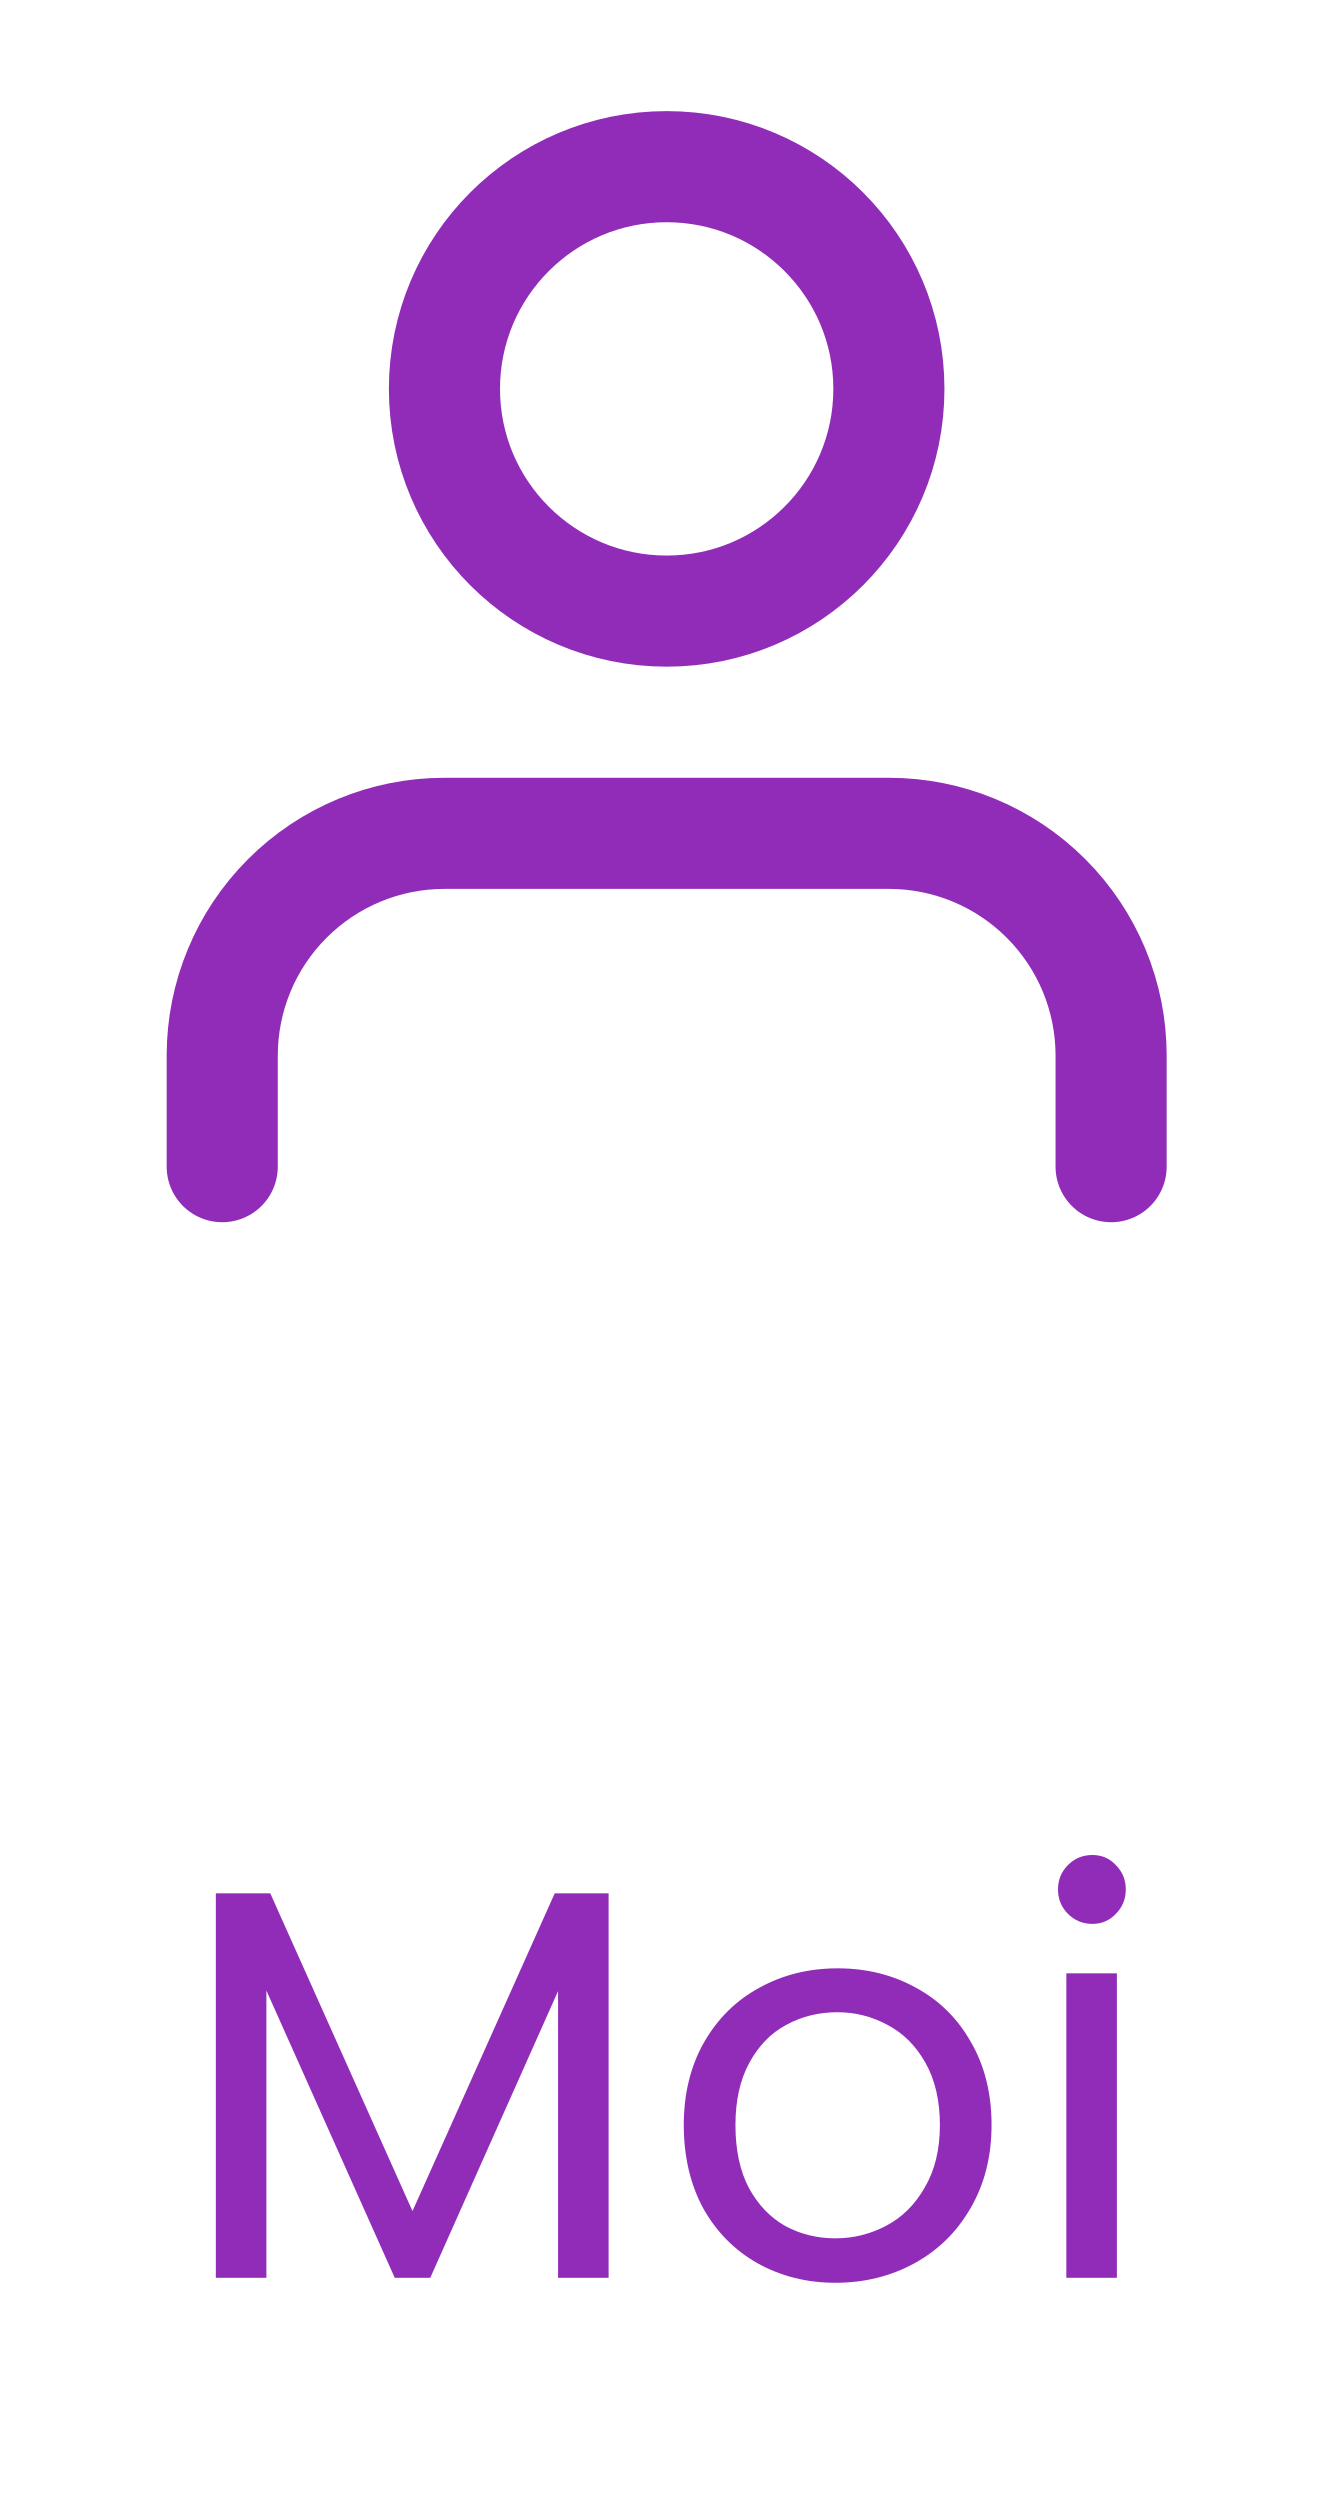
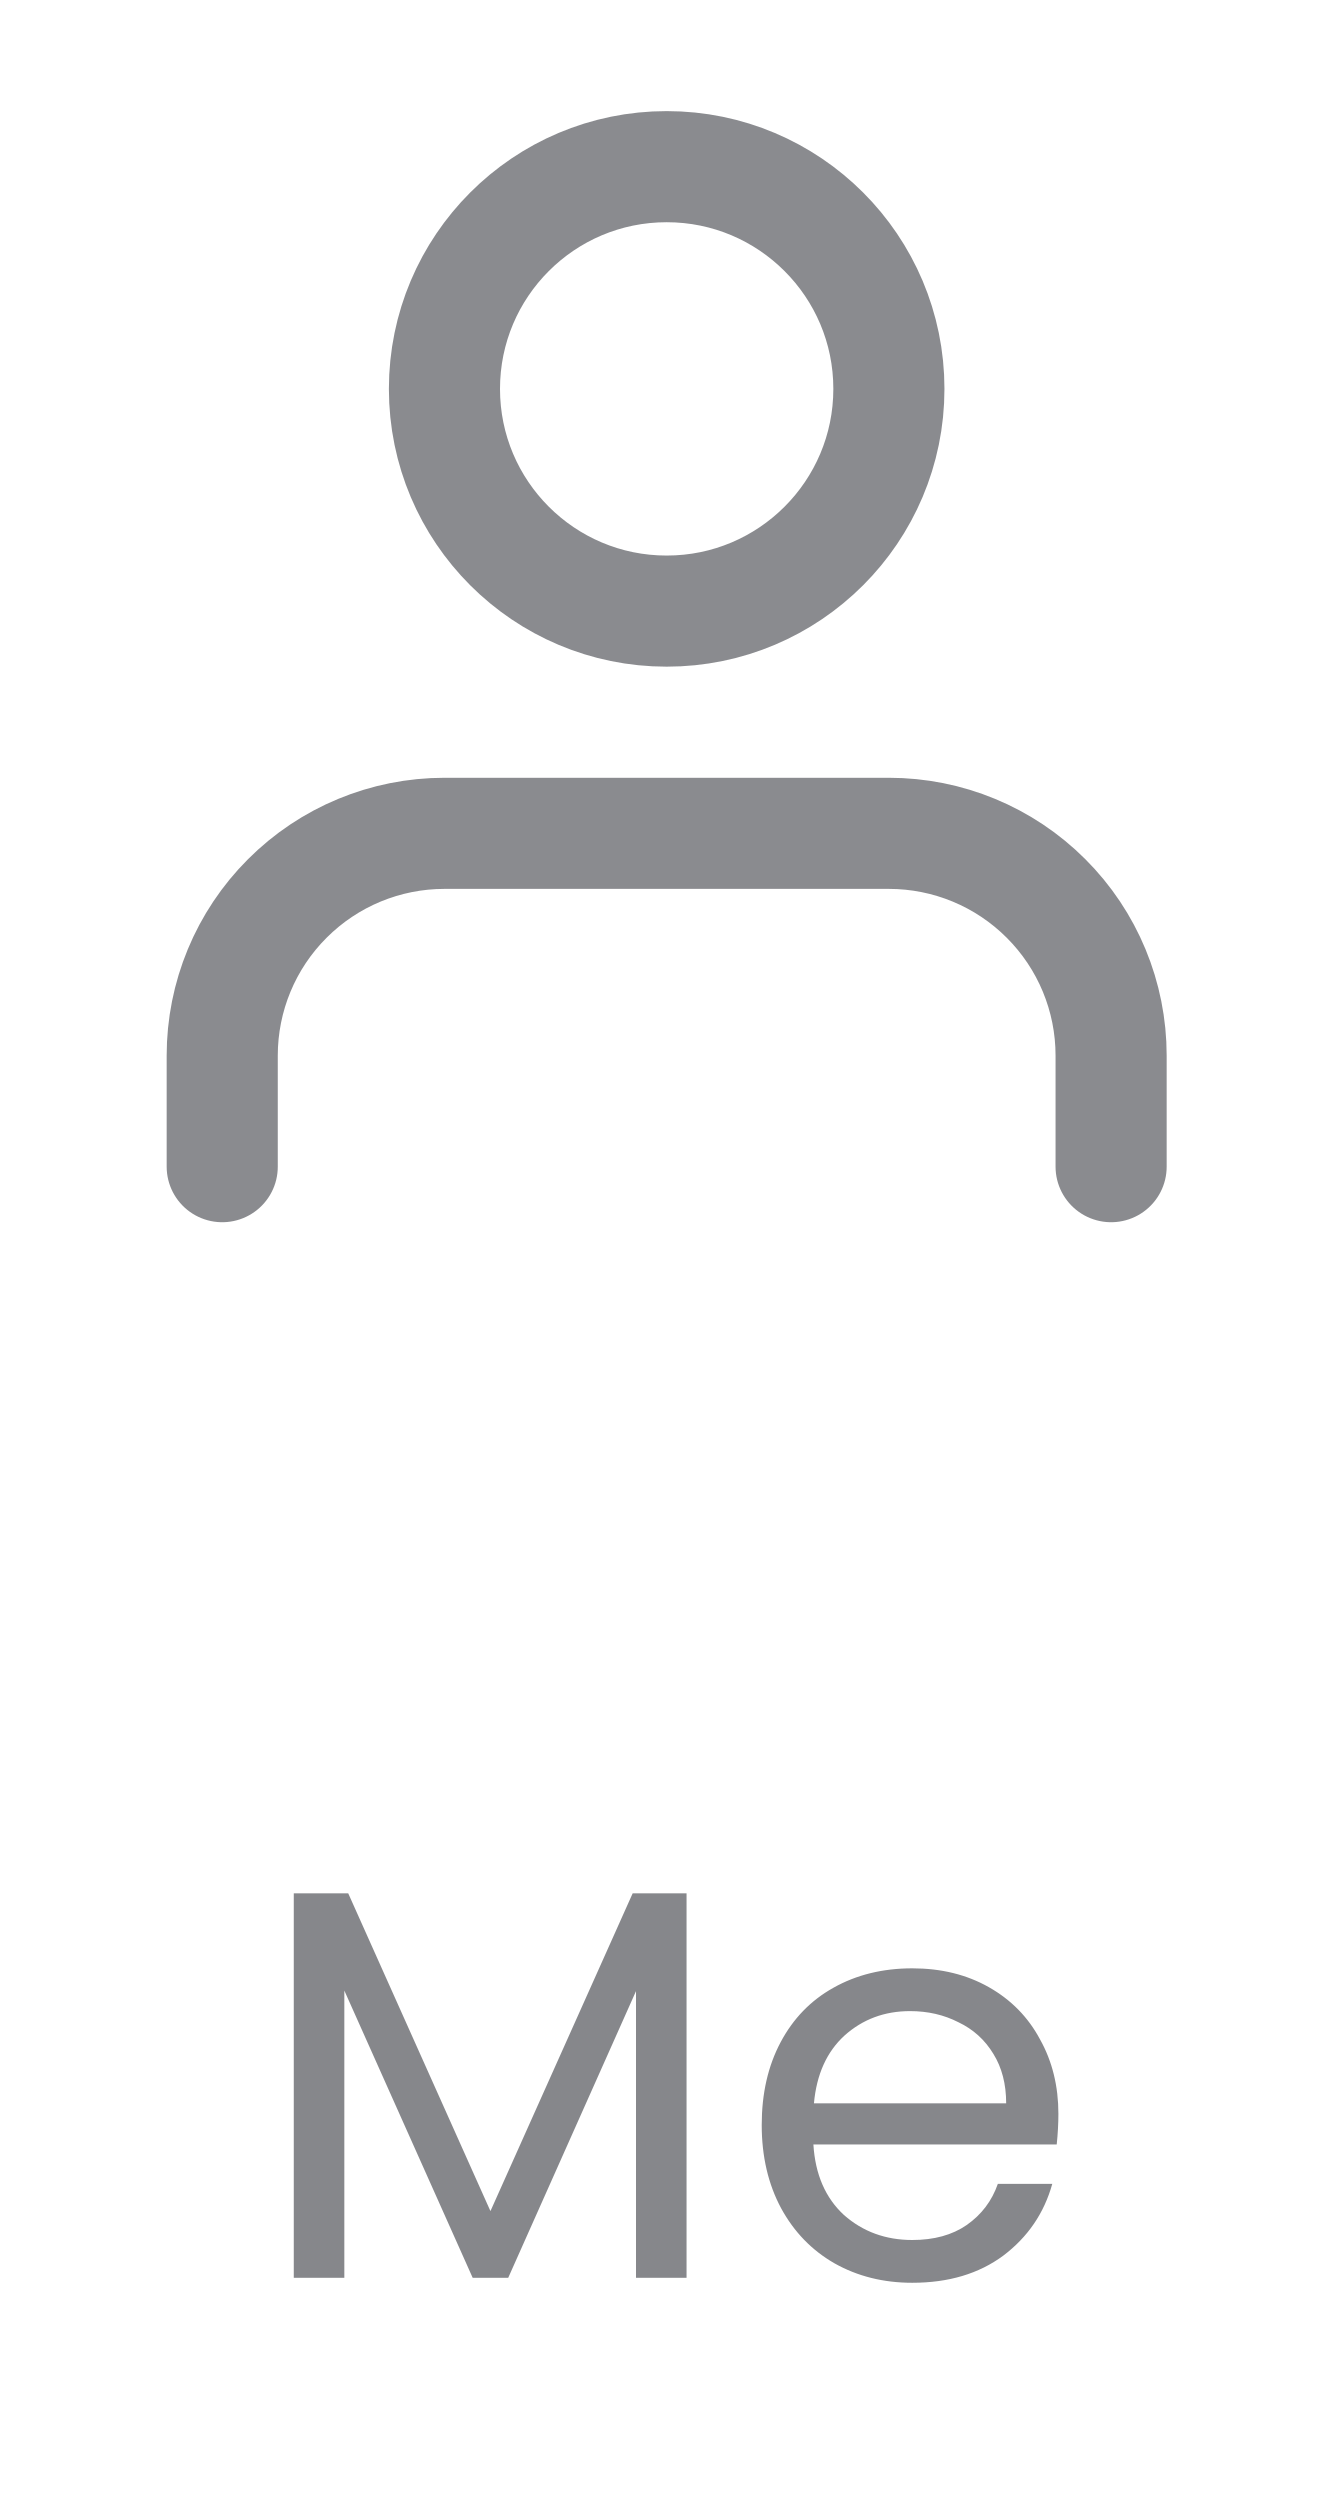
<svg xmlns="http://www.w3.org/2000/svg" width="24" height="45" viewBox="0 0 24 45" fill="none">
-   <path d="M20 21V19C20 17.939 19.579 16.922 18.828 16.172C18.078 15.421 17.061 15 16 15H8C6.939 15 5.922 15.421 5.172 16.172C4.421 16.922 4 17.939 4 19V21" stroke="#902CB8" stroke-width="2" stroke-linecap="round" stroke-linejoin="round" />
-   <path d="M12 11C14.209 11 16 9.209 16 7C16 4.791 14.209 3 12 3C9.791 3 8 4.791 8 7C8 9.209 9.791 11 12 11Z" stroke="#902CB8" stroke-width="2" stroke-linecap="round" stroke-linejoin="round" />
-   <path d="M10.955 34.08V41H10.045V35.84L7.745 41H7.105L4.795 35.83V41H3.885V34.08H4.865L7.425 39.8L9.985 34.08H10.955ZM15.038 41.09C14.525 41.09 14.058 40.973 13.638 40.74C13.225 40.507 12.898 40.177 12.658 39.75C12.425 39.317 12.308 38.817 12.308 38.25C12.308 37.69 12.428 37.197 12.668 36.77C12.915 36.337 13.248 36.007 13.668 35.78C14.088 35.547 14.558 35.43 15.078 35.43C15.598 35.43 16.068 35.547 16.488 35.78C16.908 36.007 17.238 36.333 17.478 36.76C17.725 37.187 17.848 37.683 17.848 38.25C17.848 38.817 17.721 39.317 17.468 39.75C17.221 40.177 16.885 40.507 16.458 40.74C16.031 40.973 15.558 41.09 15.038 41.09ZM15.038 40.29C15.365 40.29 15.671 40.213 15.958 40.06C16.245 39.907 16.475 39.677 16.648 39.37C16.828 39.063 16.918 38.69 16.918 38.25C16.918 37.81 16.831 37.437 16.658 37.13C16.485 36.823 16.258 36.597 15.978 36.45C15.698 36.297 15.395 36.22 15.068 36.22C14.735 36.22 14.428 36.297 14.148 36.45C13.875 36.597 13.655 36.823 13.488 37.13C13.321 37.437 13.238 37.81 13.238 38.25C13.238 38.697 13.318 39.073 13.478 39.38C13.645 39.687 13.865 39.917 14.138 40.07C14.411 40.217 14.711 40.29 15.038 40.29ZM19.664 34.63C19.491 34.63 19.344 34.57 19.224 34.45C19.104 34.33 19.044 34.183 19.044 34.01C19.044 33.837 19.104 33.69 19.224 33.57C19.344 33.45 19.491 33.39 19.664 33.39C19.831 33.39 19.971 33.45 20.084 33.57C20.204 33.69 20.264 33.837 20.264 34.01C20.264 34.183 20.204 34.33 20.084 34.45C19.971 34.57 19.831 34.63 19.664 34.63ZM20.104 35.52V41H19.194V35.52H20.104Z" fill="#902CB8" />
+   <path d="M20 21V19C20 17.939 19.579 16.922 18.828 16.172C18.078 15.421 17.061 15 16 15H8C6.939 15 5.922 15.421 5.172 16.172C4.421 16.922 4 17.939 4 19V21" stroke="#8A8B8F" stroke-width="2" stroke-linecap="round" stroke-linejoin="round" />
+   <path d="M12 11C14.209 11 16 9.209 16 7C16 4.791 14.209 3 12 3C9.791 3 8 4.791 8 7C8 9.209 9.791 11 12 11Z" stroke="#8A8B8F" stroke-width="2" stroke-linecap="round" stroke-linejoin="round" />
+   <path d="M12.358 34.08V41H11.448V35.84L9.148 41H8.508L6.198 35.83V41H5.288V34.08H6.268L8.828 39.8L11.388 34.08H12.358ZM19.051 38.05C19.051 38.223 19.041 38.407 19.021 38.6H14.641C14.674 39.14 14.858 39.563 15.191 39.87C15.531 40.17 15.941 40.32 16.421 40.32C16.814 40.32 17.141 40.23 17.401 40.05C17.668 39.863 17.854 39.617 17.961 39.31H18.941C18.794 39.837 18.501 40.267 18.061 40.6C17.621 40.927 17.074 41.09 16.421 41.09C15.901 41.09 15.434 40.973 15.021 40.74C14.614 40.507 14.294 40.177 14.061 39.75C13.828 39.317 13.711 38.817 13.711 38.25C13.711 37.683 13.824 37.187 14.051 36.76C14.278 36.333 14.594 36.007 15.001 35.78C15.414 35.547 15.888 35.43 16.421 35.43C16.941 35.43 17.401 35.543 17.801 35.77C18.201 35.997 18.508 36.31 18.721 36.71C18.941 37.103 19.051 37.55 19.051 38.05ZM18.111 37.86C18.111 37.513 18.034 37.217 17.881 36.97C17.728 36.717 17.518 36.527 17.251 36.4C16.991 36.267 16.701 36.2 16.381 36.2C15.921 36.2 15.528 36.347 15.201 36.64C14.881 36.933 14.698 37.34 14.651 37.86H18.111Z" fill="#86878B" />
</svg>
